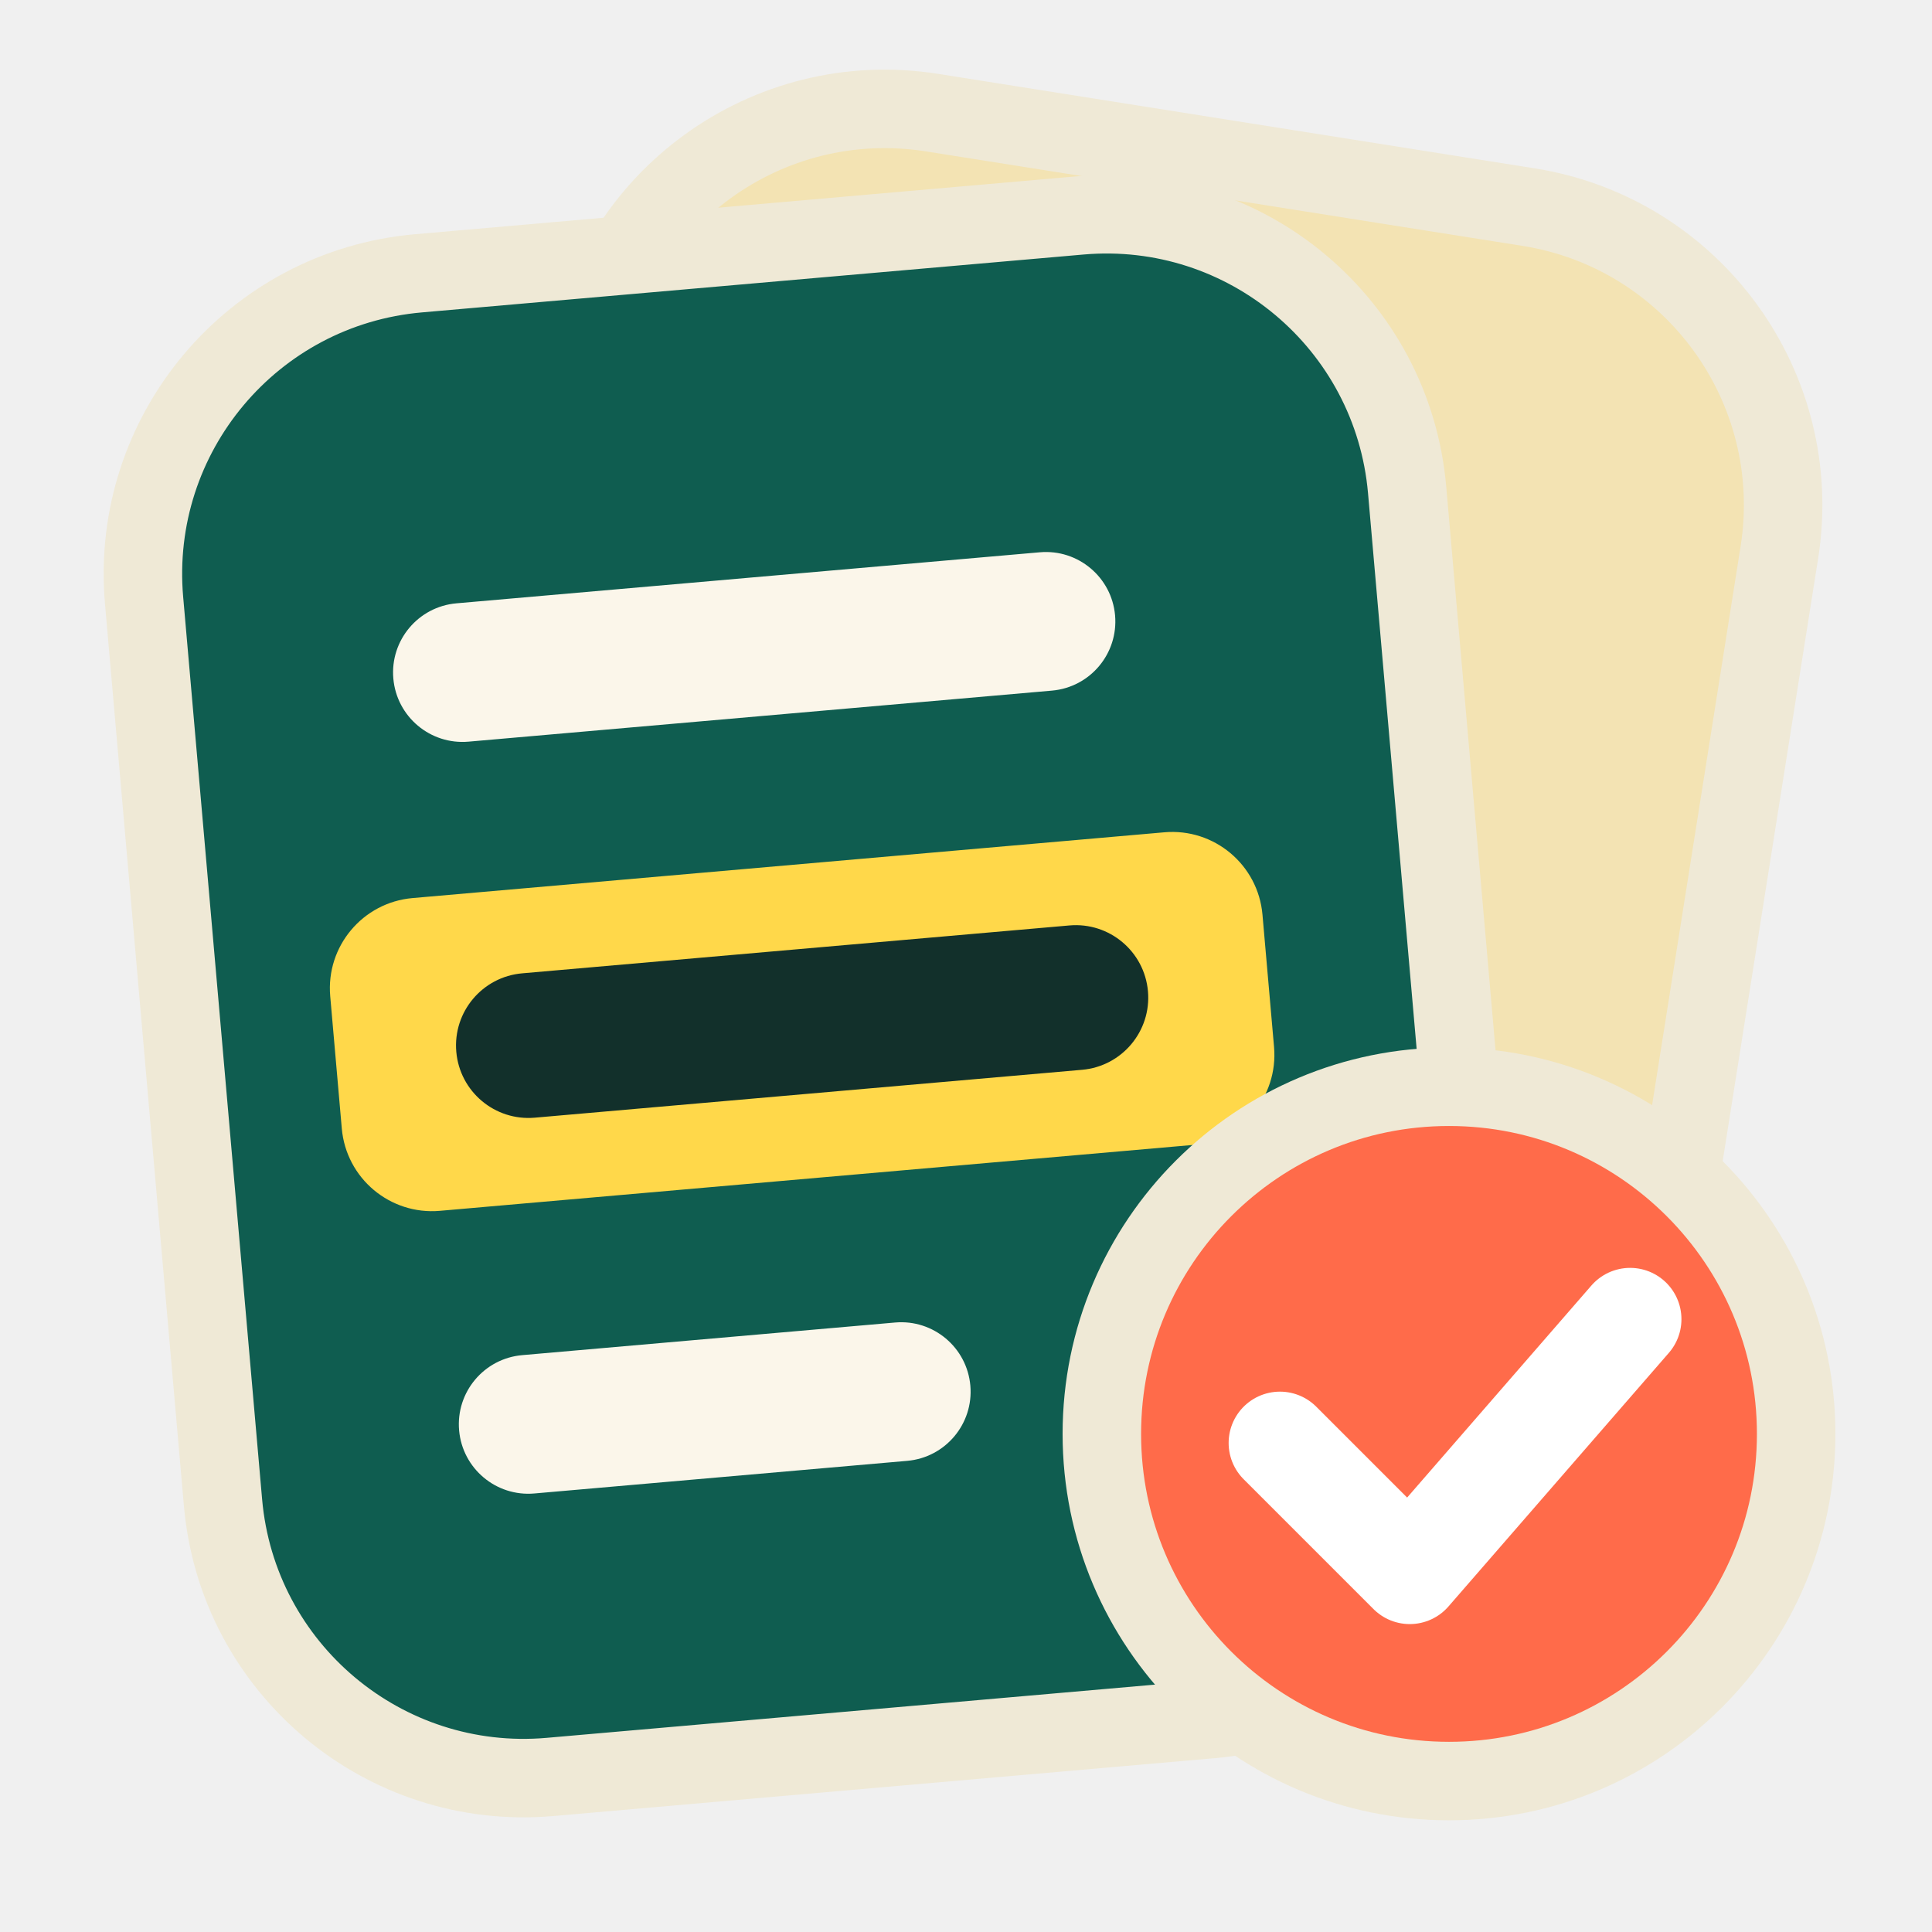
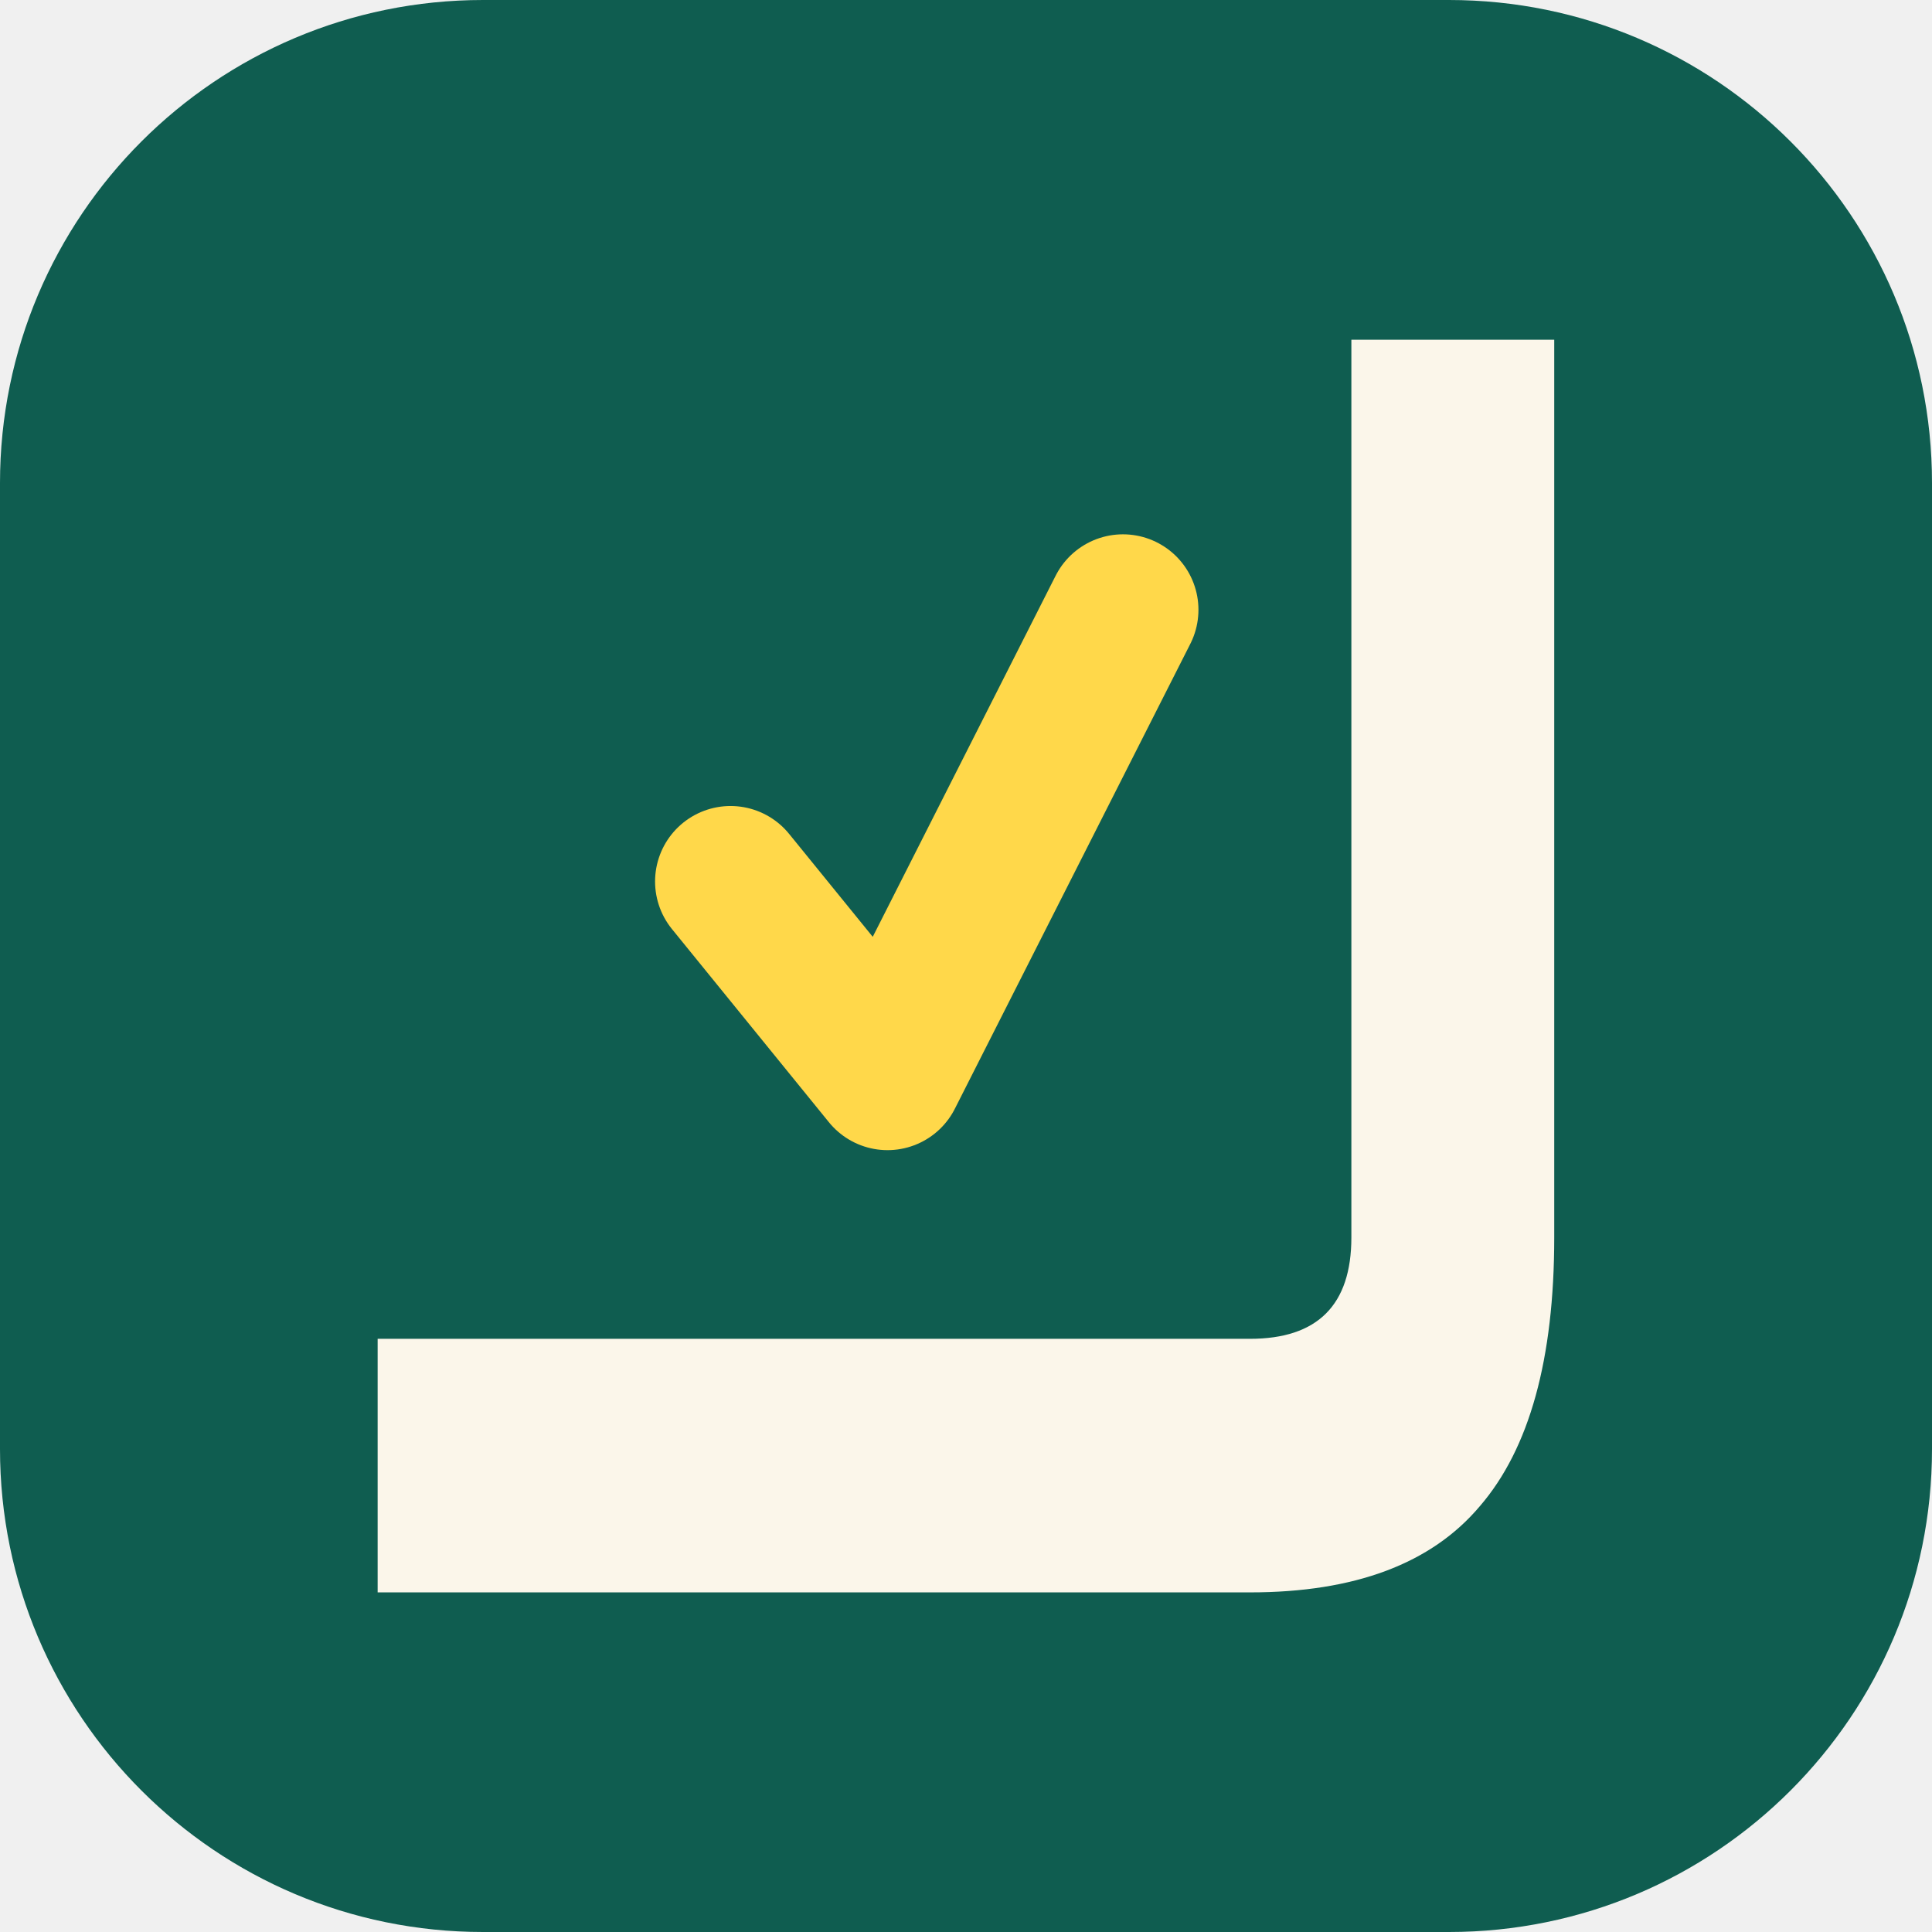
- <svg xmlns="http://www.w3.org/2000/svg" viewBox="0 0 64 64" role="img" aria-label="شعار كويزي" color="#EFE9D6">
-   <g stroke="currentColor" stroke-width="2.6" stroke-linejoin="round">
-     <rect x="17" y="5" width="40" height="48" rx="10" transform="rotate(9 37 29)" fill="#F3E3B3" />
-     <rect x="6" y="8" width="42" height="50" rx="10" transform="rotate(-5 27 33)" fill="#0F5D50" />
+ <svg xmlns="http://www.w3.org/2000/svg" viewBox="0 0 64 64" role="img" aria-label="شعار كويزي: حرف الكاف وعلامة صح">
+   <rect width="64" height="64" rx="16" fill="#0F5D50" />
+   <g transform="translate(10.27 52.75) scale(0.056 -0.056)">
+     <path d="M40 150H556Q616 150 616 210V741H736V210Q736 102 692 51Q649 0 556 0H40Z" fill="#FBF6EA" />
  </g>
-   <g transform="rotate(-5 27 33)">
-     <rect x="14" y="19" width="24" height="4.6" rx="2.3" fill="#FBF6EA" />
-     <rect x="11" y="28.6" width="31" height="10.4" rx="3" fill="#FFD84A" />
-     <rect x="15" y="31.4" width="23" height="4.8" rx="2.4" fill="#12302B" />
-     <rect x="14" y="44" width="17" height="4.6" rx="2.3" fill="#FBF6EA" />
-   </g>
-   <circle cx="48" cy="47.5" r="11.5" fill="#FF6B4A" stroke="currentColor" stroke-width="2.6" />
-   <path d="M42.4 47.8l4.3 4.3 7.3-8.4" fill="none" stroke="#fff" stroke-width="3.4" stroke-linecap="round" stroke-linejoin="round" />
+   <path d="M24.2 29.2L29.4 35.6 37.2 20.2" fill="none" stroke="#FFD84A" stroke-width="5" stroke-linecap="round" stroke-linejoin="round" />
</svg>
